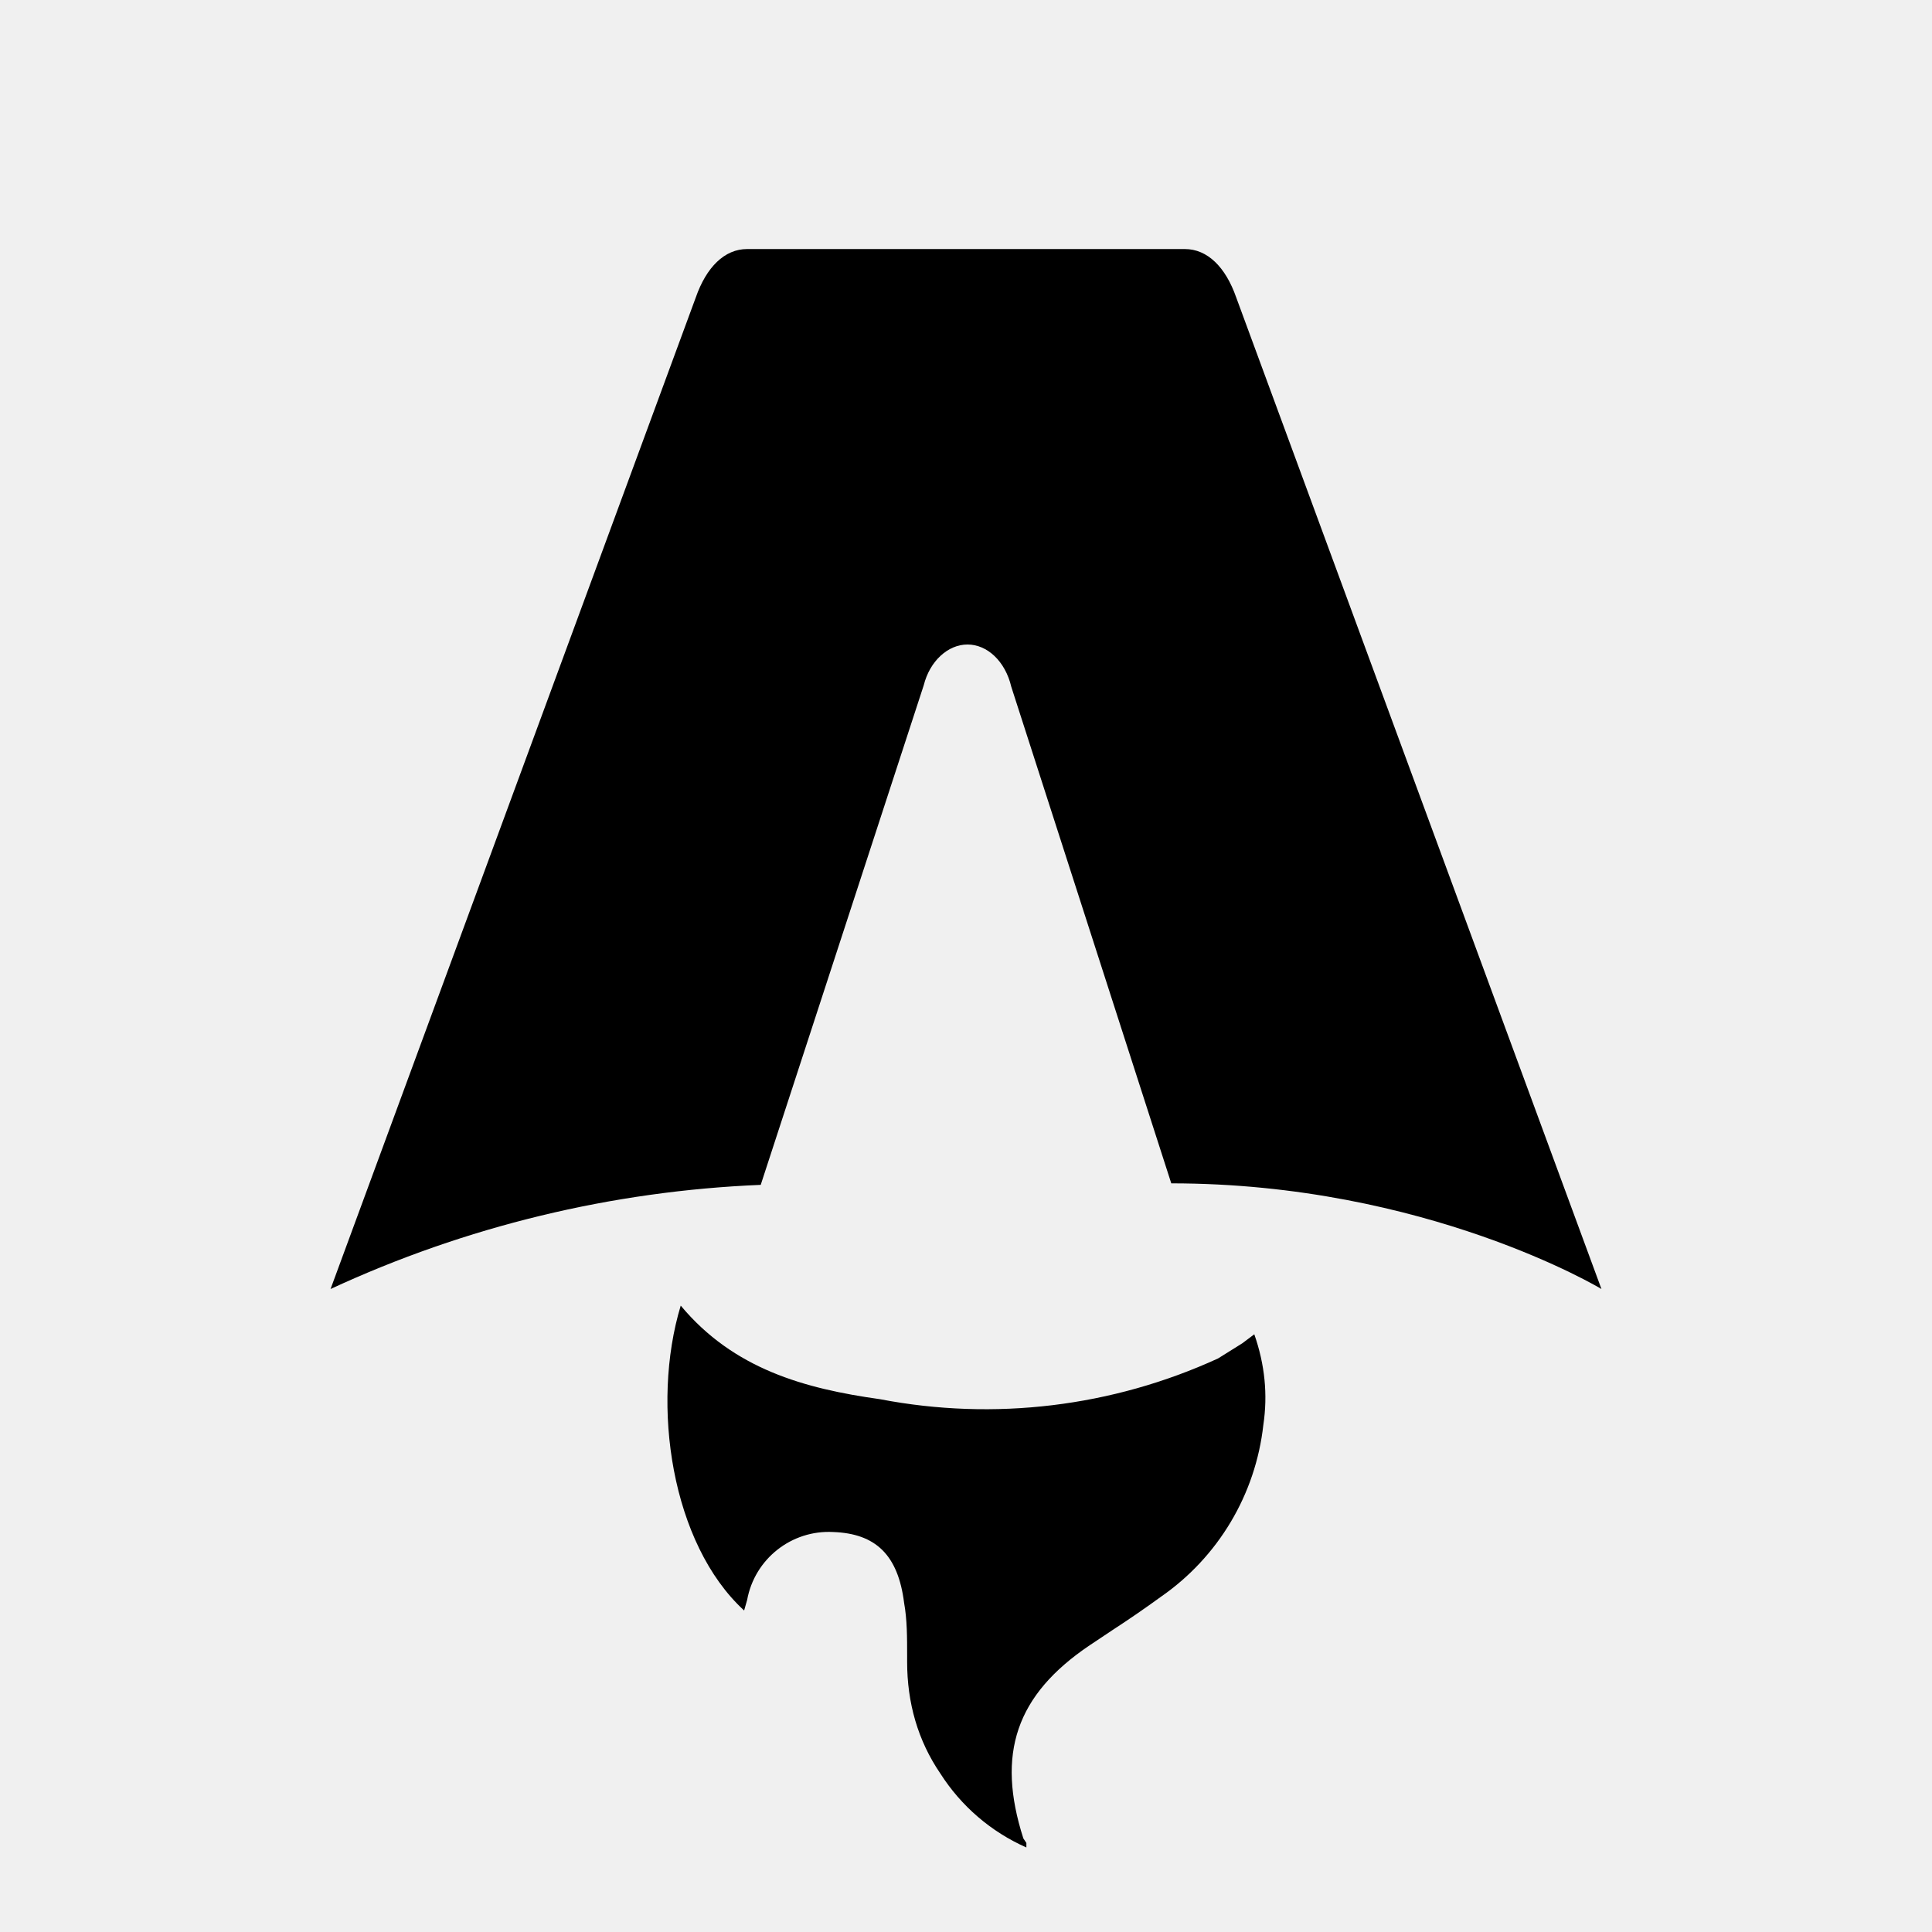
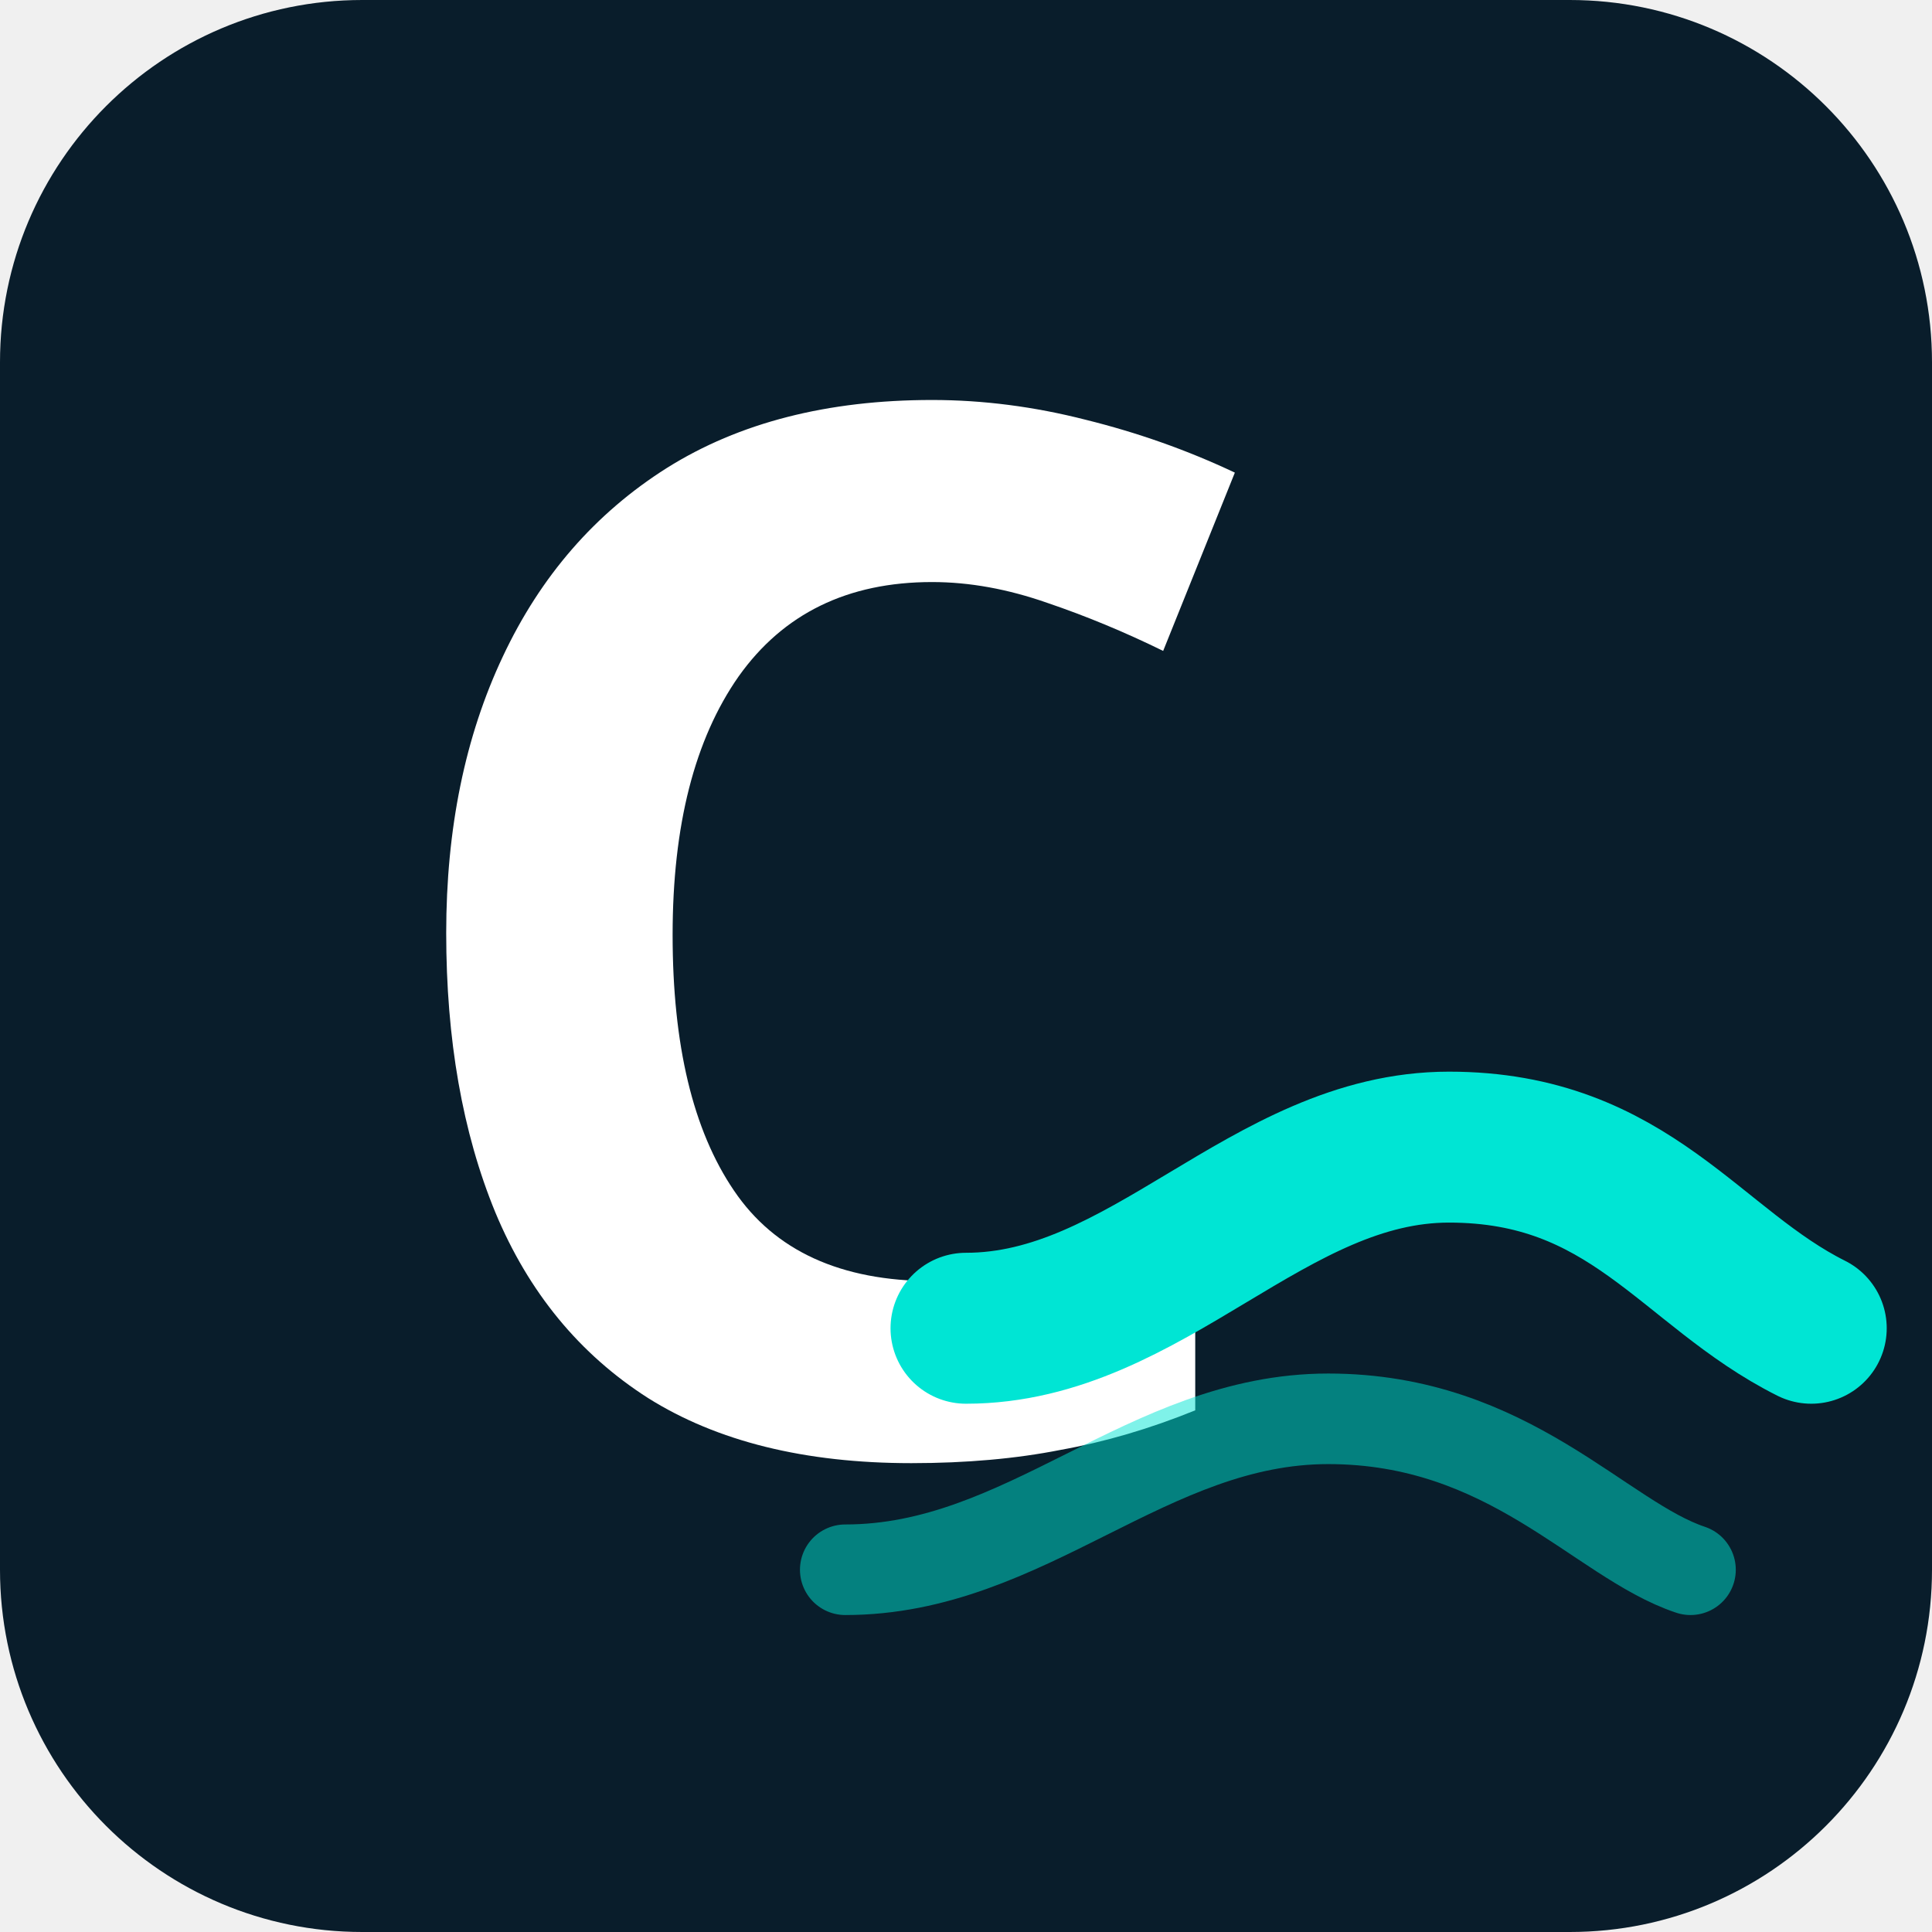
- <svg xmlns="http://www.w3.org/2000/svg" fill="none" viewBox="0 0 128 128">
-   <path d="M50.4 78.5a75.1 75.1 0 0 0-28.5 6.9l24.2-65.7c.7-2 1.9-3.2 3.4-3.2h29c1.5 0 2.7 1.2 3.4 3.2l24.2 65.7s-11.6-7-28.5-7L67 45.5c-.4-1.7-1.6-2.8-2.9-2.8-1.3 0-2.5 1.1-2.9 2.7L50.4 78.5Zm-1.1 28.2Zm-4.2-20.2c-2 6.6-.6 15.8 4.2 20.2a17.5 17.5 0 0 1 .2-.7 5.5 5.5 0 0 1 5.7-4.5c2.8.1 4.3 1.5 4.7 4.7.2 1.1.2 2.3.2 3.5v.4c0 2.7.7 5.2 2.2 7.4a13 13 0 0 0 5.7 4.9v-.3l-.2-.3c-1.8-5.6-.5-9.5 4.4-12.8l1.5-1a73 73 0 0 0 3.2-2.2 16 16 0 0 0 6.8-11.4c.3-2 .1-4-.6-6l-.8.6-1.6 1a37 37 0 0 1-22.4 2.7c-5-.7-9.7-2-13.2-6.2Z" />
-   <style>
-         path { fill: #000; }
-         @media (prefers-color-scheme: dark) {
-             path { fill: #FFF; }
-         }
-     </style>
+ <svg xmlns="http://www.w3.org/2000/svg" viewBox="0 0 32 32">
+   <rect width="32" height="32" rx="6" fill="#091d2b" />
+   <text x="6" y="24" font-family="'Archivo Black', 'Arial Black', sans-serif" font-weight="900" font-size="24" fill="#ffffff">C</text>
+   <path d="M16 22 C19 22, 21 19, 24 19 C27 19, 28 21, 30 22" stroke="#00e5d4" stroke-width="2.5" stroke-linecap="round" fill="none" />
+   <path d="M14 26 C17 26, 19 23.5, 22 23.5 C25 23.5, 26.5 25.5, 28 26" stroke="#00e5d4" stroke-width="1.5" stroke-linecap="round" fill="none" opacity="0.5" />
</svg>
